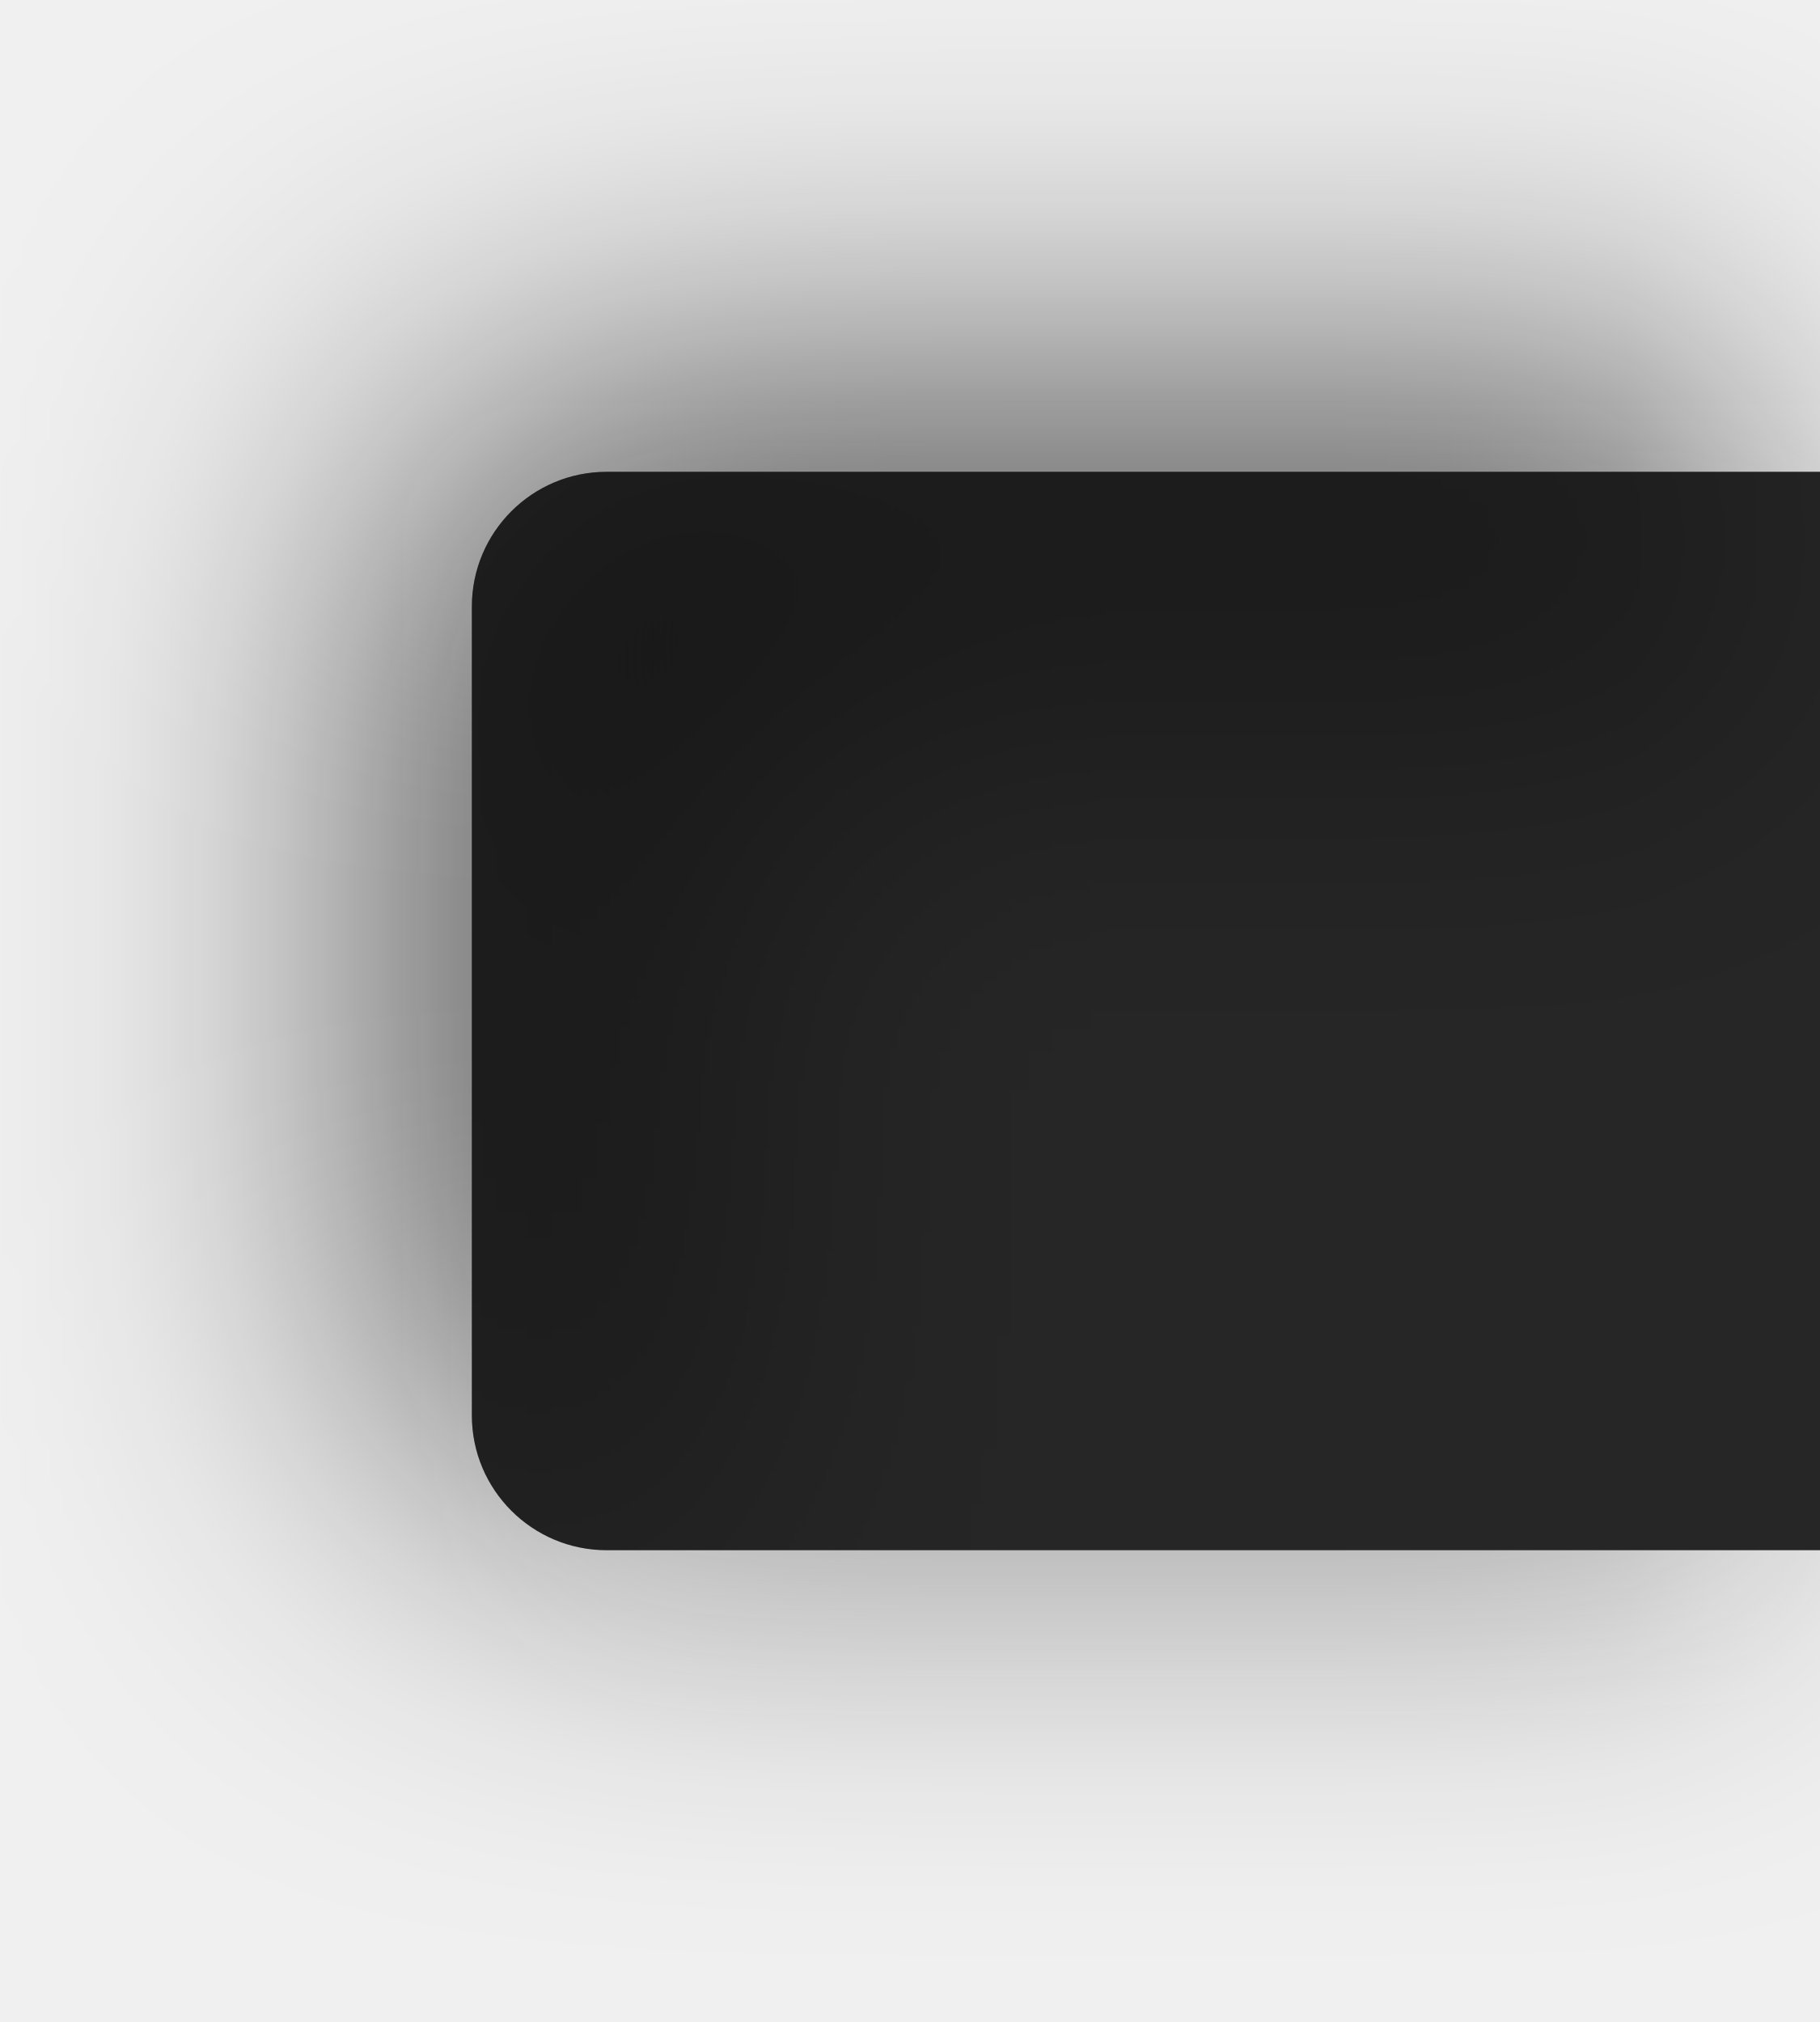
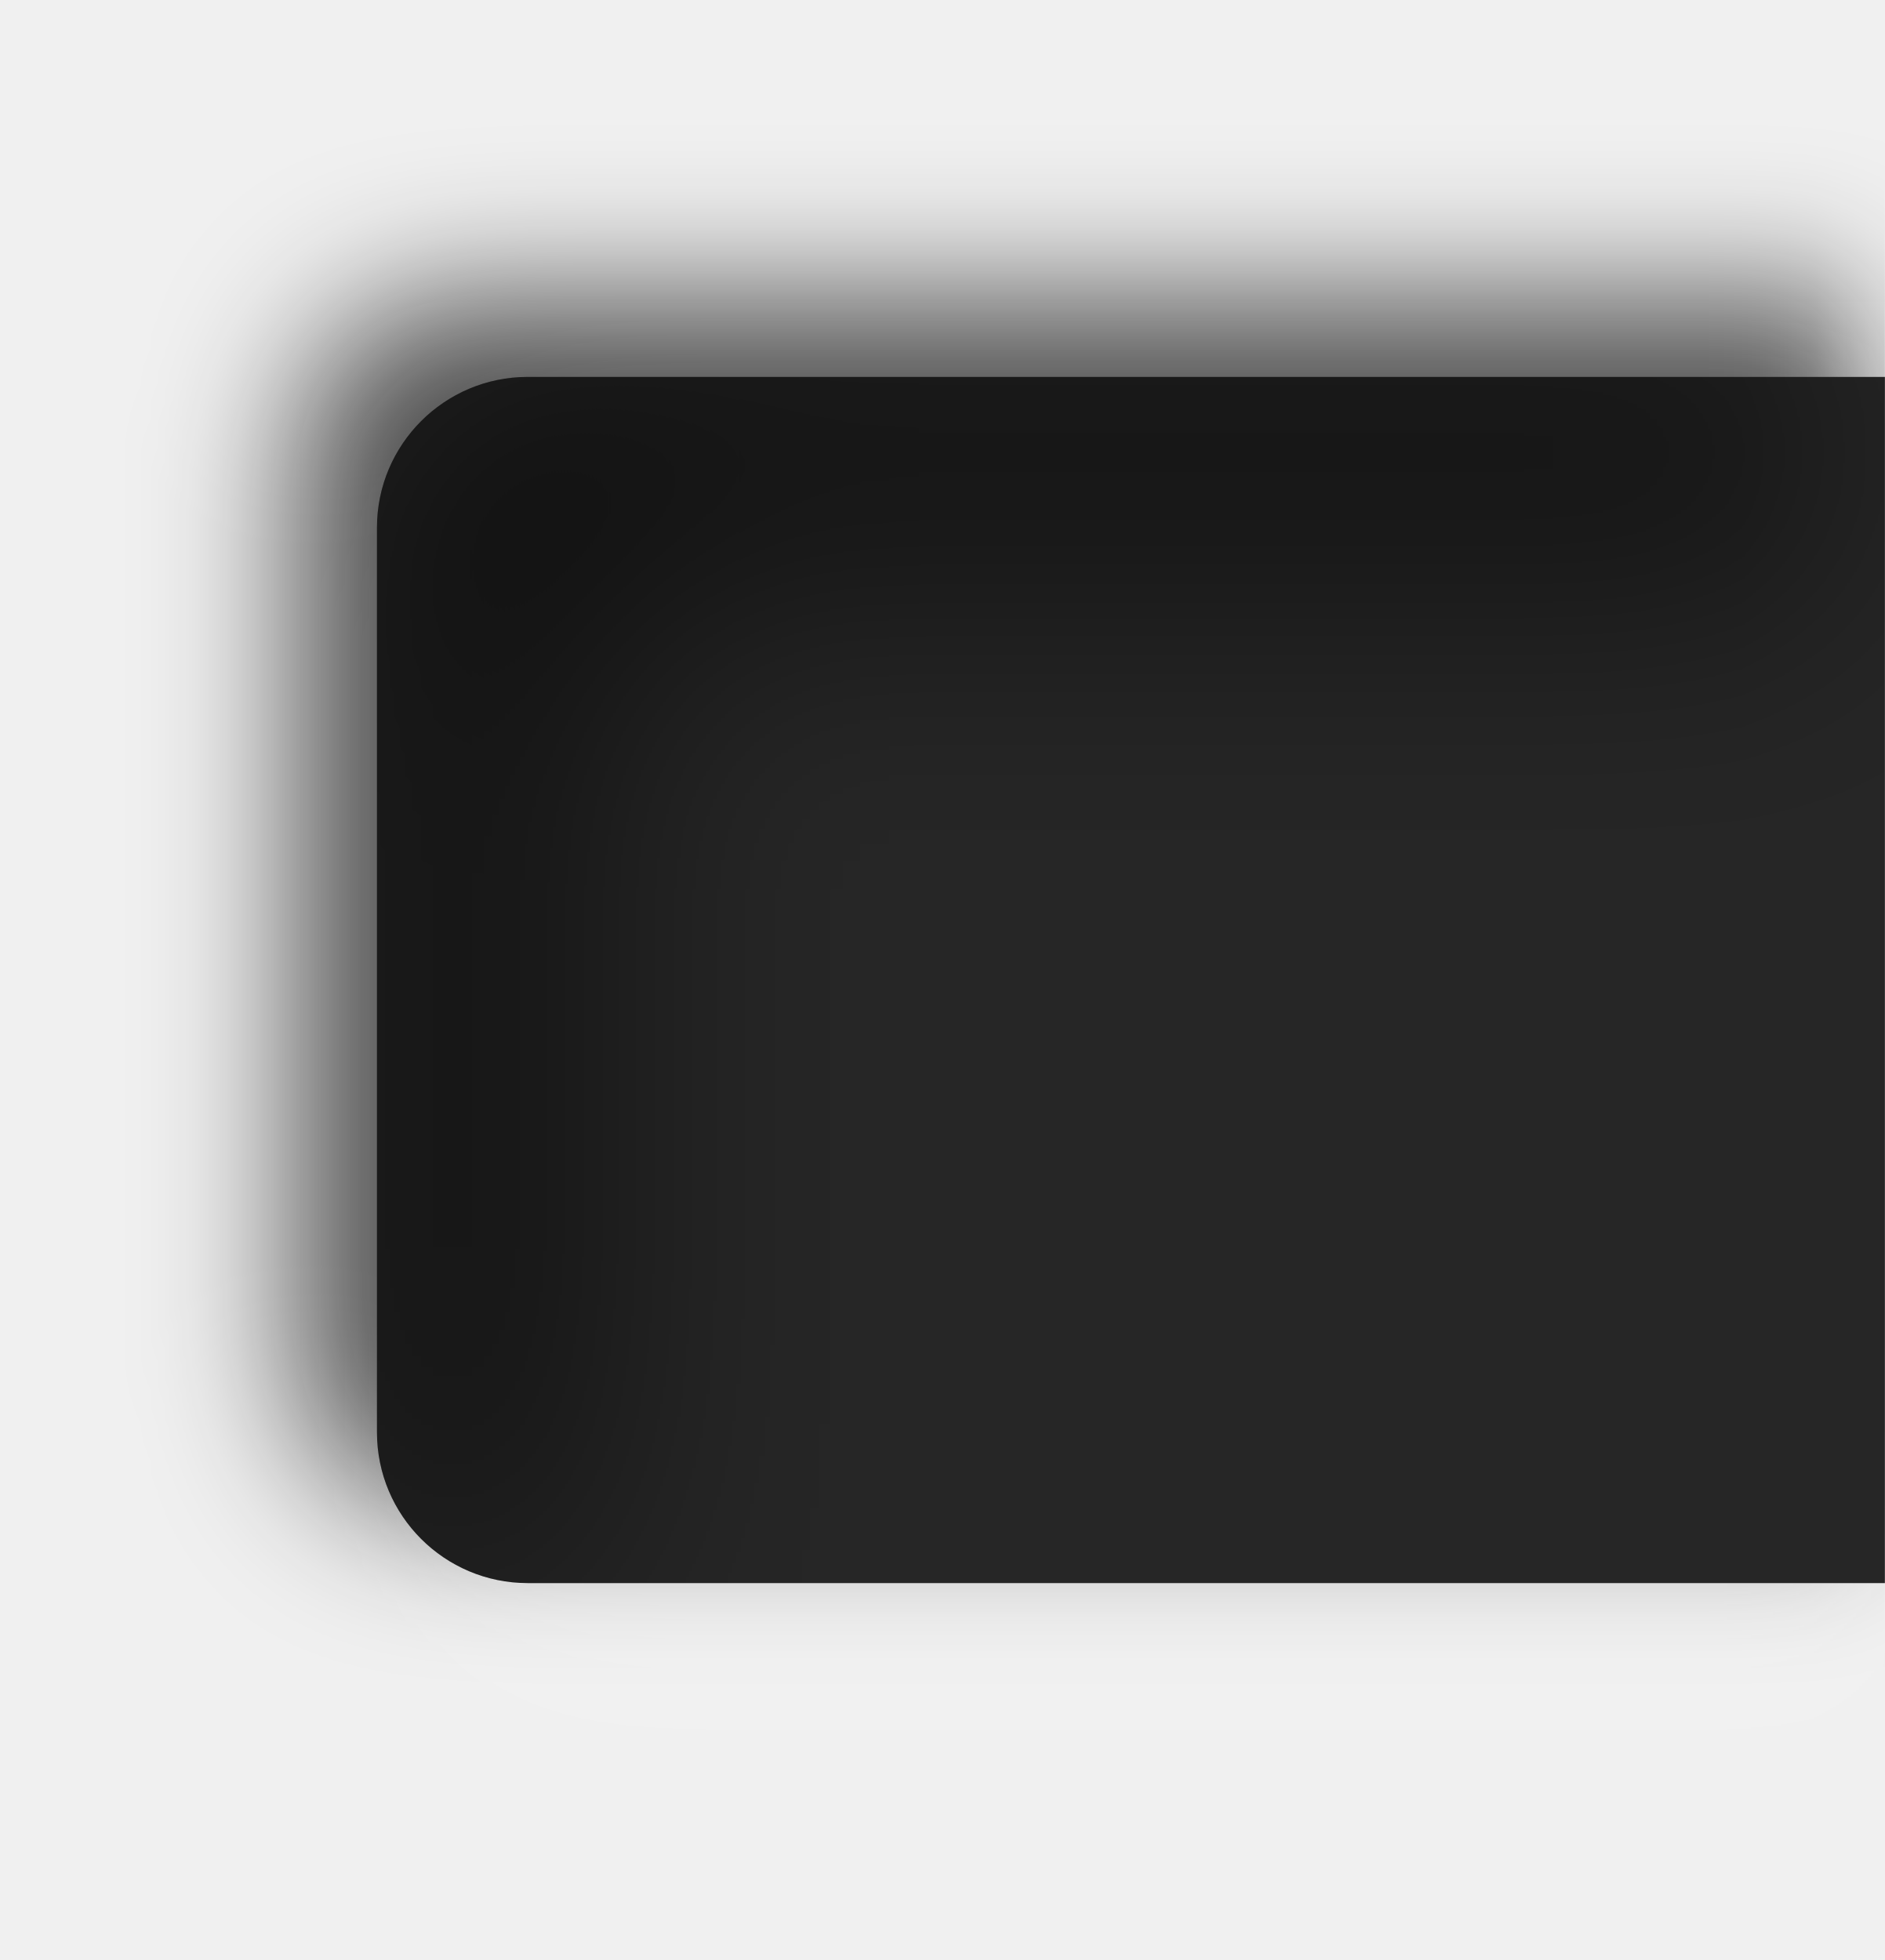
- <svg xmlns="http://www.w3.org/2000/svg" width="27mm" height="30mm" version="1.1" viewBox="0 0 27 30">
+ <svg xmlns="http://www.w3.org/2000/svg" width="25mm" height="26mm" version="1.1" viewBox="0 0 25 26">
  <defs>
-     <filter id="a" x="-.12" y="-.45" width="1.24" height="1.9" color-interpolation-filters="sRGB">
-       <feGaussianBlur result="blur" stdDeviation="3" />
+     <filter id="a" x="-.08" y="-.3" width="1.16" height="1.6" color-interpolation-filters="sRGB">
+       <feGaussianBlur result="blur" stdDeviation="2" />
    </filter>
    <filter id="b" x="-.04" y="-.15" width="1.08" height="1.3" color-interpolation-filters="sRGB">
      <feGaussianBlur result="blur" stdDeviation="1 1" />
    </filter>
-     <clipPath id="c">
+     <clipPath id="d">
      <rect x="218.723" y="119.836" width="60" height="16" rx="2" ry="2" fill="#606060" stop-color="#000000" stroke-width=".149" style="-inkscape-stroke:none" />
    </clipPath>
-     <clipPath id="d">
-       <rect x="-3" y="-3" width="27" height="30" fill="#181818" stop-color="#000000" stroke-width=".151" style="-inkscape-stroke:none" />
+     <filter id="c" x="-.04" y="-.15" width="1.08" height="1.3" color-interpolation-filters="sRGB">
+       <feGaussianBlur result="blur" stdDeviation="1" />
+     </filter>
+     <clipPath id="e">
+       <rect x="2.842171e-14" width="25" height="26" fill="#020202" fill-opacity=".7" stop-color="#000000" stroke-width=".155" style="-inkscape-stroke:none" />
    </clipPath>
  </defs>
  <g>
-     <g transform="translate(3,3)" clip-path="url(#d)">
-       <rect x="3" y="3" width="60" height="16" rx="2" ry="2" fill="#020202" fill-opacity=".7" filter="url(#a)" stop-color="#000000" stroke-width=".155" style="-inkscape-stroke:none;font-variation-settings:normal" />
-       <rect x="5" y="5" width="60" height="16" rx="2" ry="2" fill="#ffffff" fill-opacity=".203" filter="url(#b)" stop-color="#000000" stroke-width=".151" style="-inkscape-stroke:none;font-variation-settings:normal" />
-       <g transform="translate(-214.723 -115.8359)" clip-path="url(#c)">
+     <g clip-path="url(#e)">
+       <rect x="4" y="4" width="60" height="16" rx="2" ry="2" fill="#020202" fill-opacity=".7" filter="url(#c)" stop-color="#000000" stroke-width=".155" style="-inkscape-stroke:none;font-variation-settings:normal" />
+       <rect x="6" y="6" width="60" height="16" rx="2" ry="2" fill="#ffffff" fill-opacity=".203" filter="url(#b)" stop-color="#000000" stroke-width=".151" style="-inkscape-stroke:none;font-variation-settings:normal" />
+       <g transform="translate(-213.723 -114.8359)" clip-path="url(#d)">
        <rect x="218.723" y="119.836" width="60" height="16" rx="0" ry="0" fill="#262626" stop-color="#000000" stroke-width=".149" style="-inkscape-stroke:none" />
        <path d="m218.723 119.836v16h2v-13c0-.554.446-1.0 1-1h54c.554 0 1.0.446 1.0 1v13h2v-16z" fill="#000000" fill-opacity=".998" filter="url(#a)" stop-color="#000000" stroke-width=".155" style="-inkscape-stroke:none;font-variation-settings:normal" />
        <rect x="218.723" y="137.011" width="60" height="2" rx="0" ry="0" fill="#020202" filter="url(#a)" stop-color="#000000" stroke-width=".155" style="-inkscape-stroke:none;font-variation-settings:normal" />
      </g>
    </g>
  </g>
</svg>
